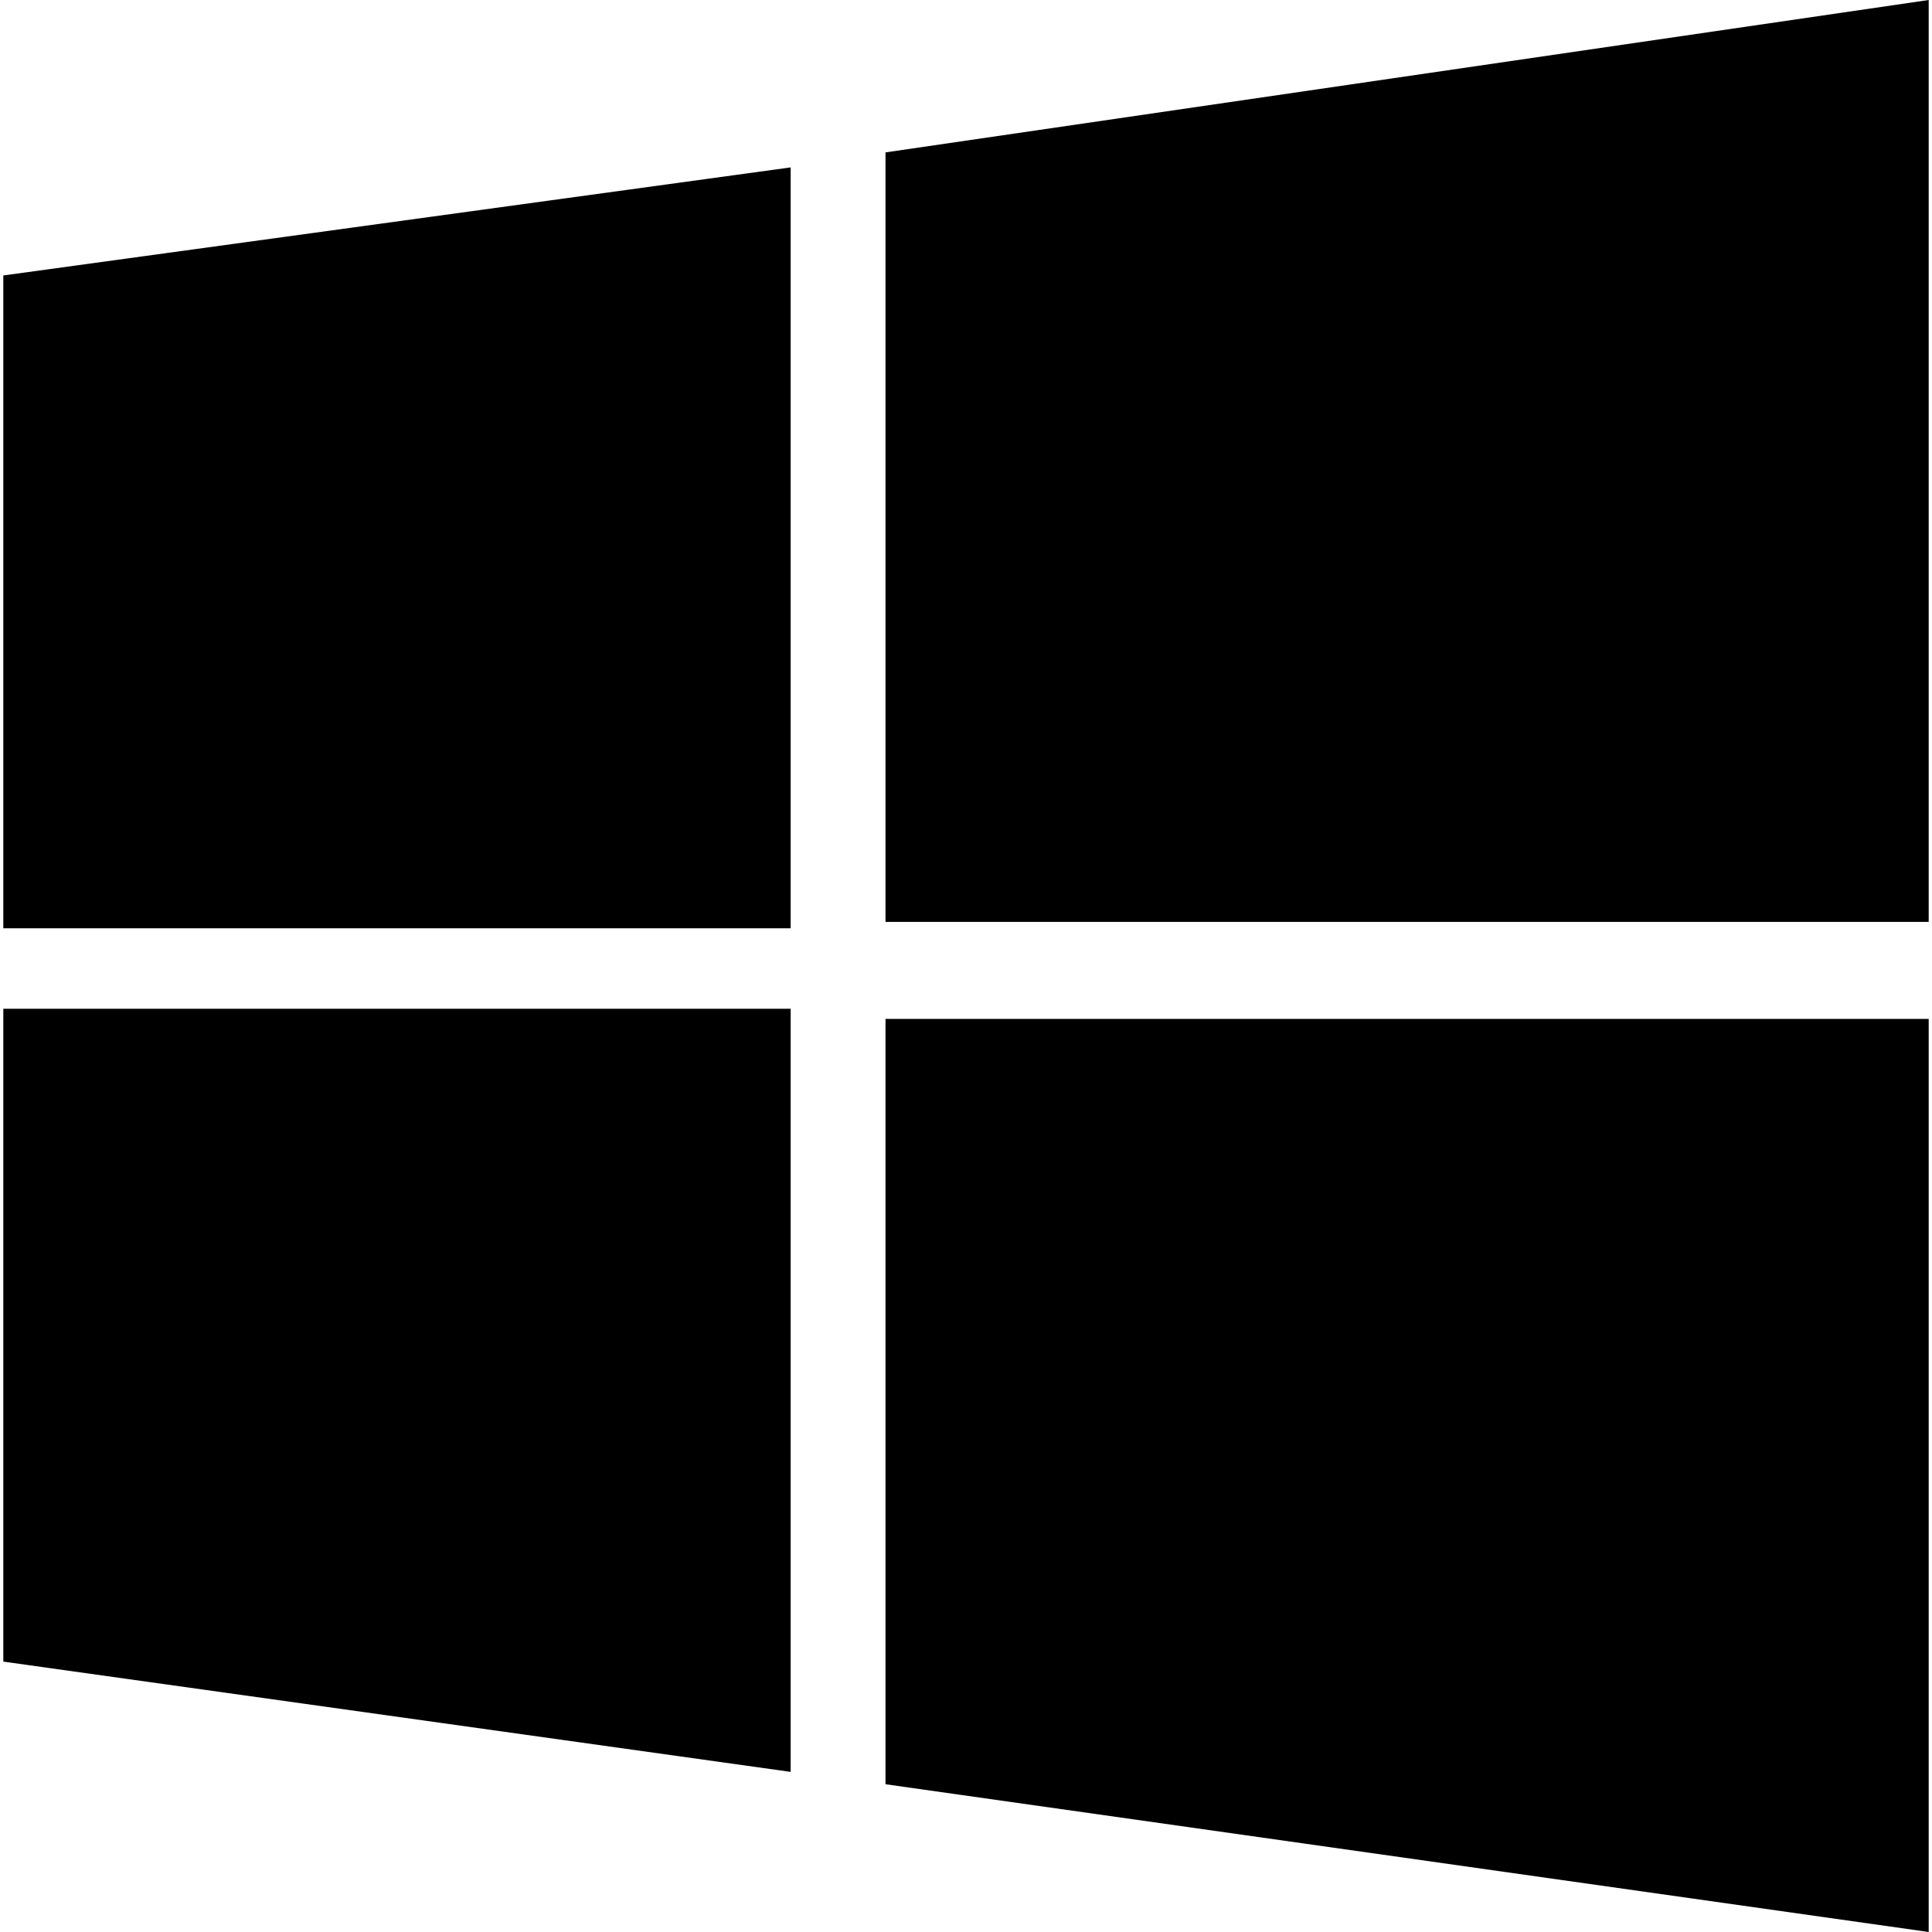
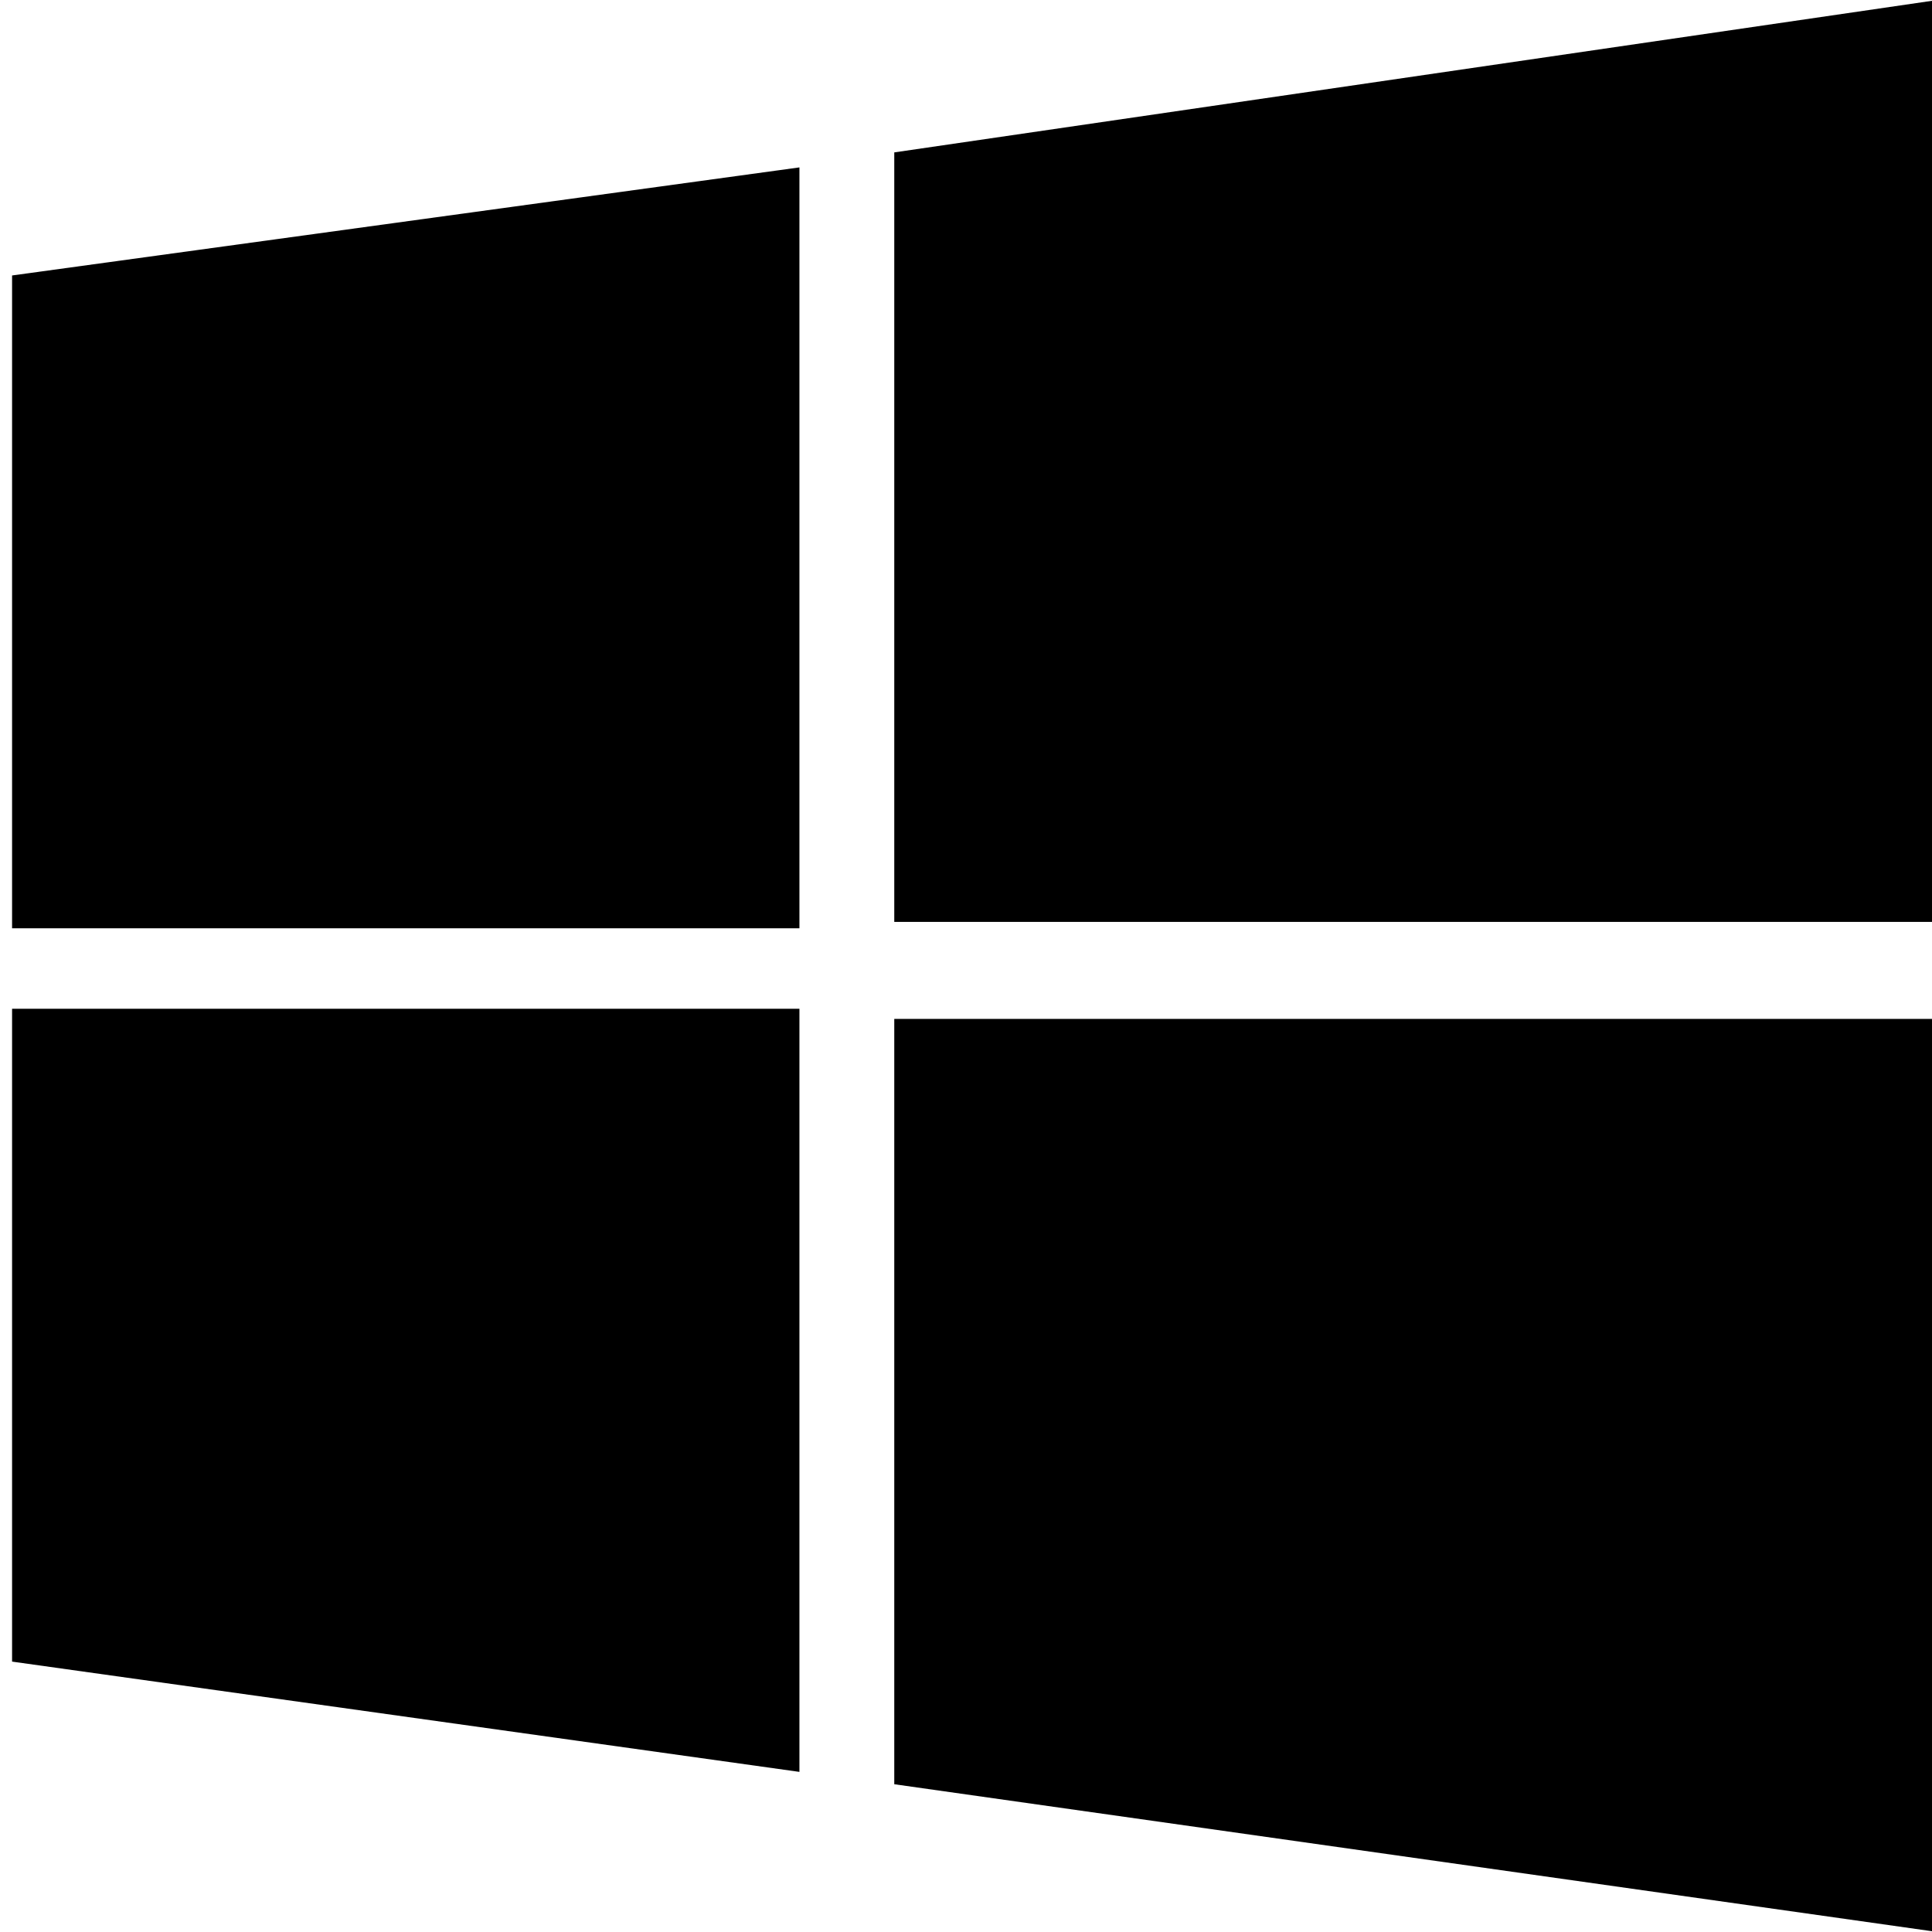
- <svg xmlns="http://www.w3.org/2000/svg" width="512" height="512" id="svg3037" version="1.1">
+ <svg xmlns="http://www.w3.org/2000/svg" width="64" height="64" id="svg3037" version="1.1">
  <defs id="defs5498" />
-   <g id="g10102" transform="matrix(1.21345,0,0,1.21345,-84.36703,-15.59421)" style="fill:#000000">
+   <g id="g10102" transform="matrix(0.1516812,0,0,0.1516812,-10.25549,-1.94927)" style="fill:#000000">
    <path id="path10072" d="m 262.915,235.38 v 167.137 l 227.826,32.271 v -199.408 z" style="opacity:1;fill:#000000;fill-opacity:1;stroke:none;stroke-width:40;stroke-linecap:square;stroke-linejoin:miter;stroke-miterlimit:4;stroke-dasharray:none;stroke-opacity:1" />
    <path id="path10070" d="M 70.249,233.164 V 375.736 L 242.202,399.82 V 233.164 Z" style="opacity:1;fill:#000000;fill-opacity:1;stroke:none;stroke-width:40;stroke-linecap:square;stroke-linejoin:miter;stroke-miterlimit:4;stroke-dasharray:none;stroke-opacity:1" />
    <path id="path10068" d="M 242.202,49.41 70.249,73.011 V 215.584 H 242.202 Z" style="opacity:1;fill:#000000;fill-opacity:1;stroke:none;stroke-width:40;stroke-linecap:square;stroke-linejoin:miter;stroke-miterlimit:4;stroke-dasharray:none;stroke-opacity:1" />
    <path id="path10066" d="m 490.741,12.851 -227.826,33.283 V 214.187 h 227.826 z" style="opacity:1;fill:#000000;fill-opacity:1;stroke:none;stroke-width:40;stroke-linecap:square;stroke-linejoin:miter;stroke-miterlimit:4;stroke-dasharray:none;stroke-opacity:1" />
  </g>
</svg>
